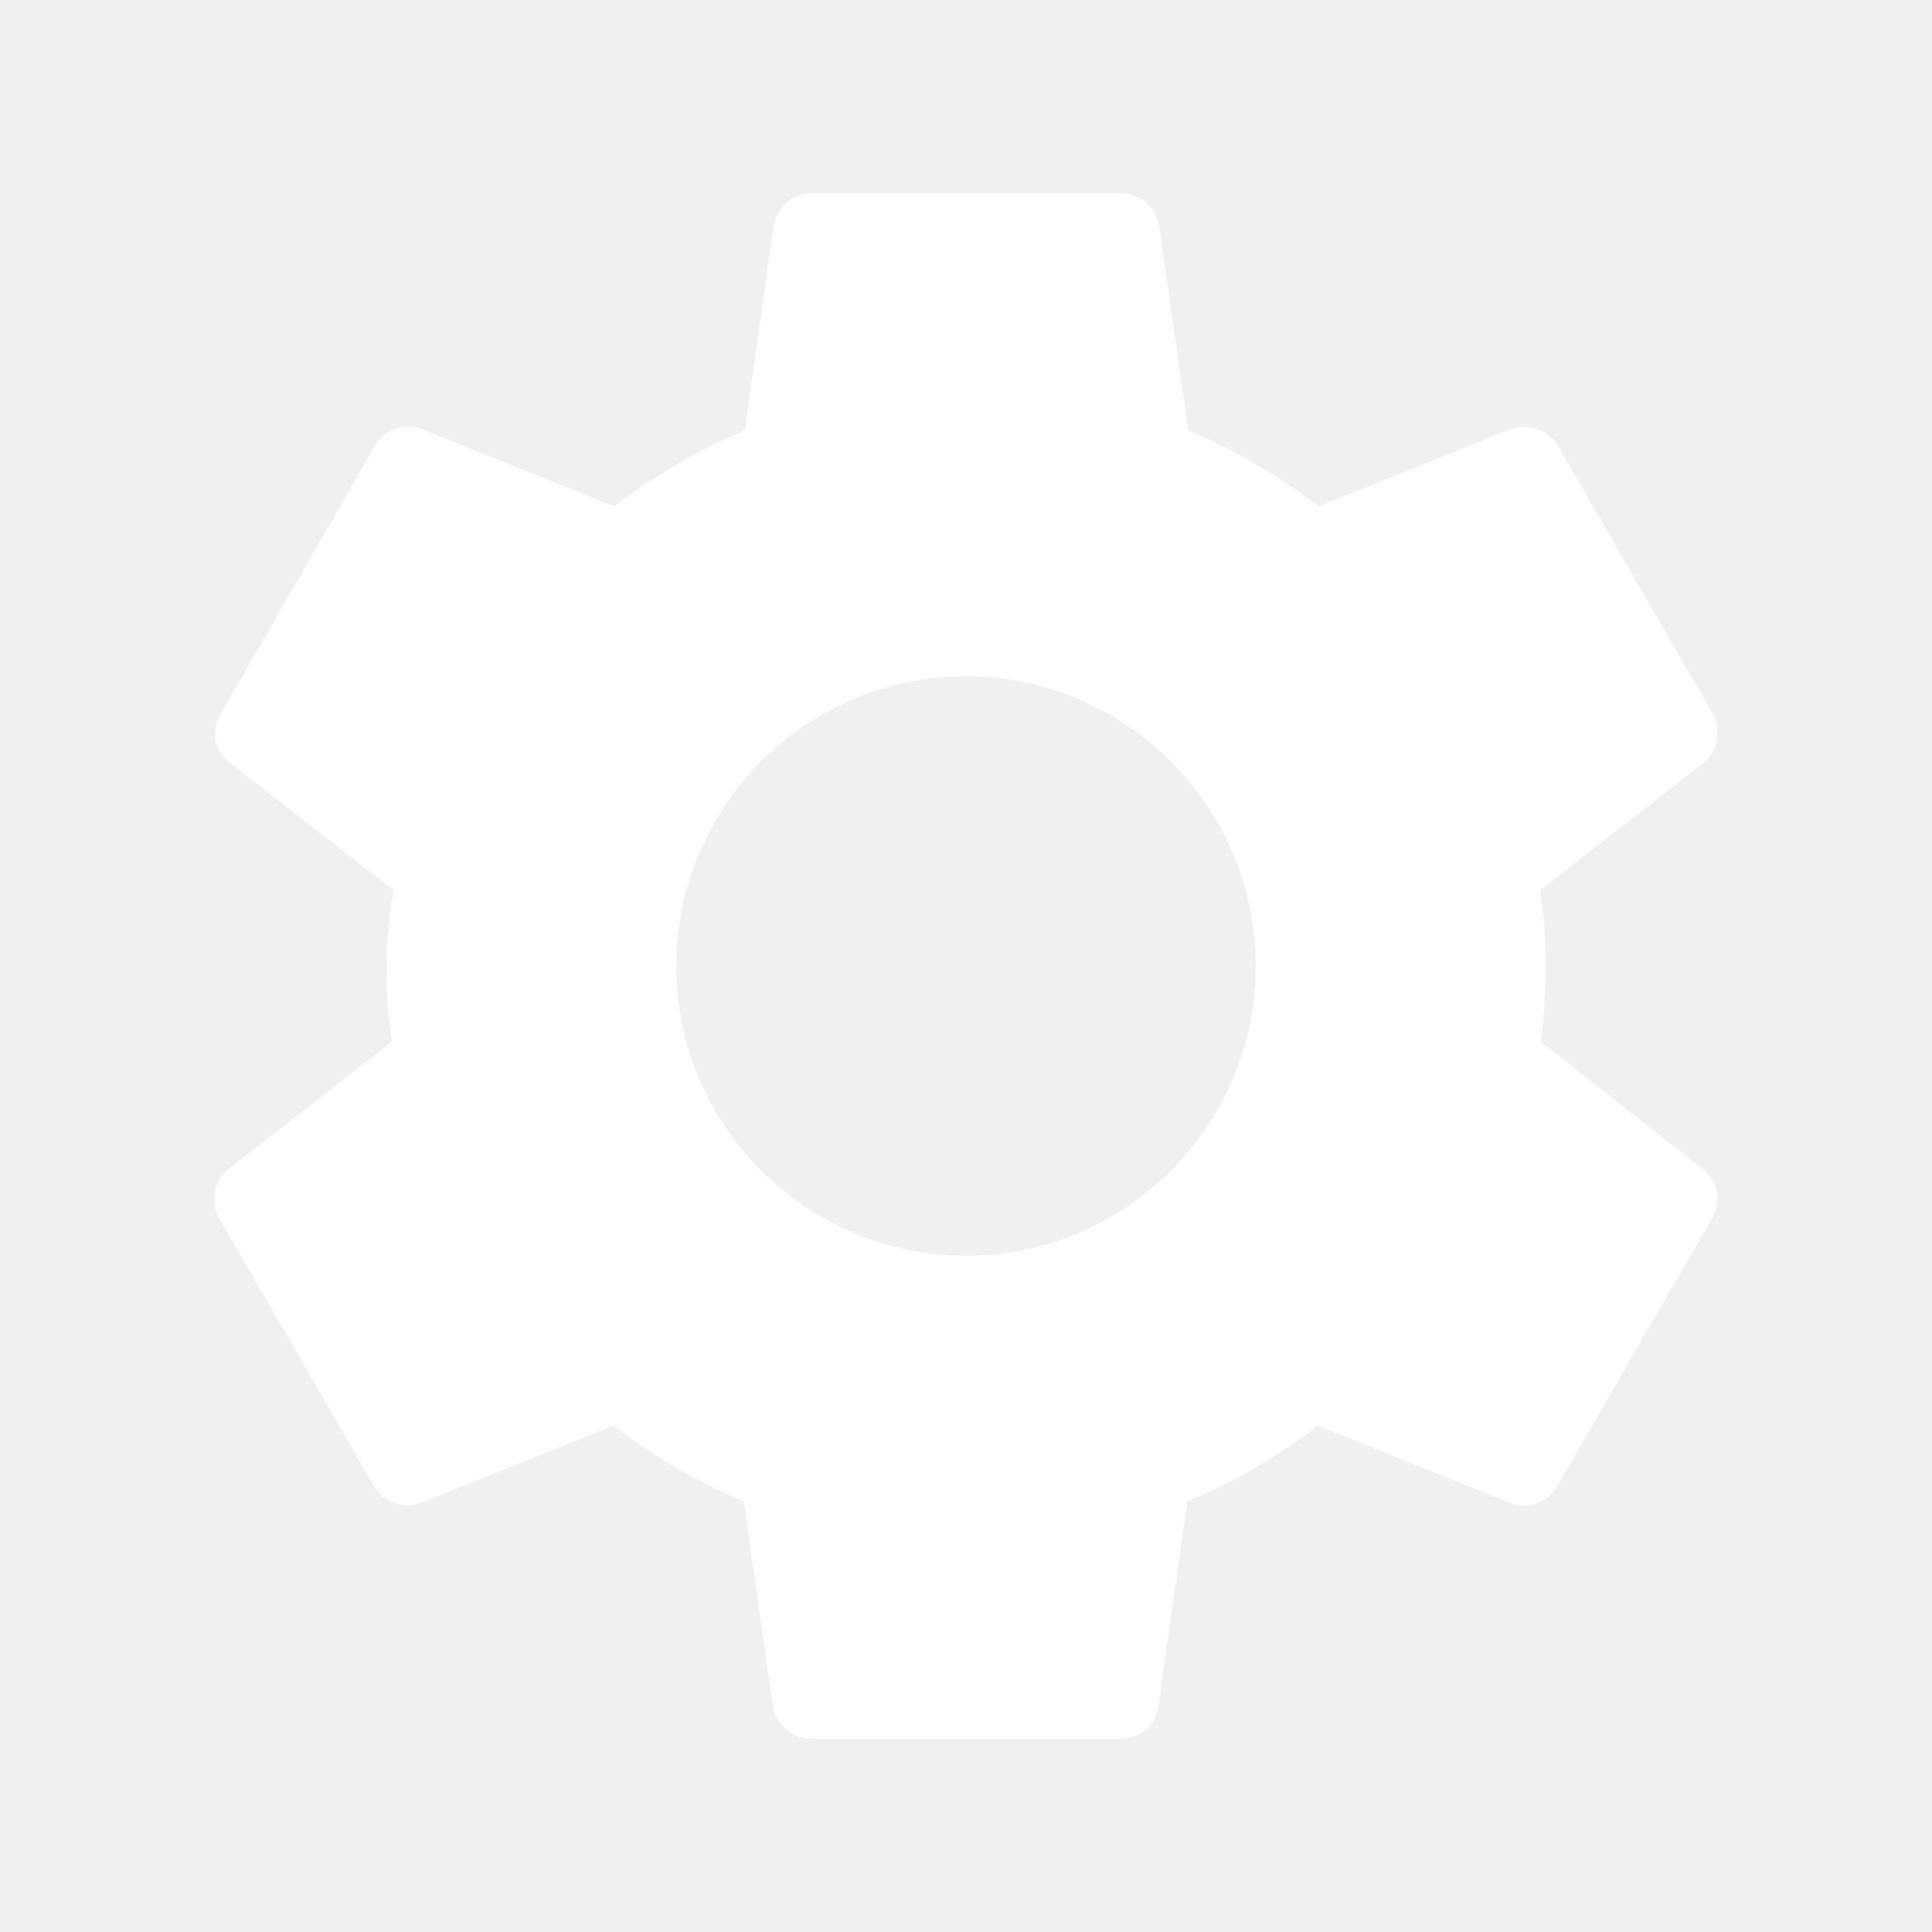
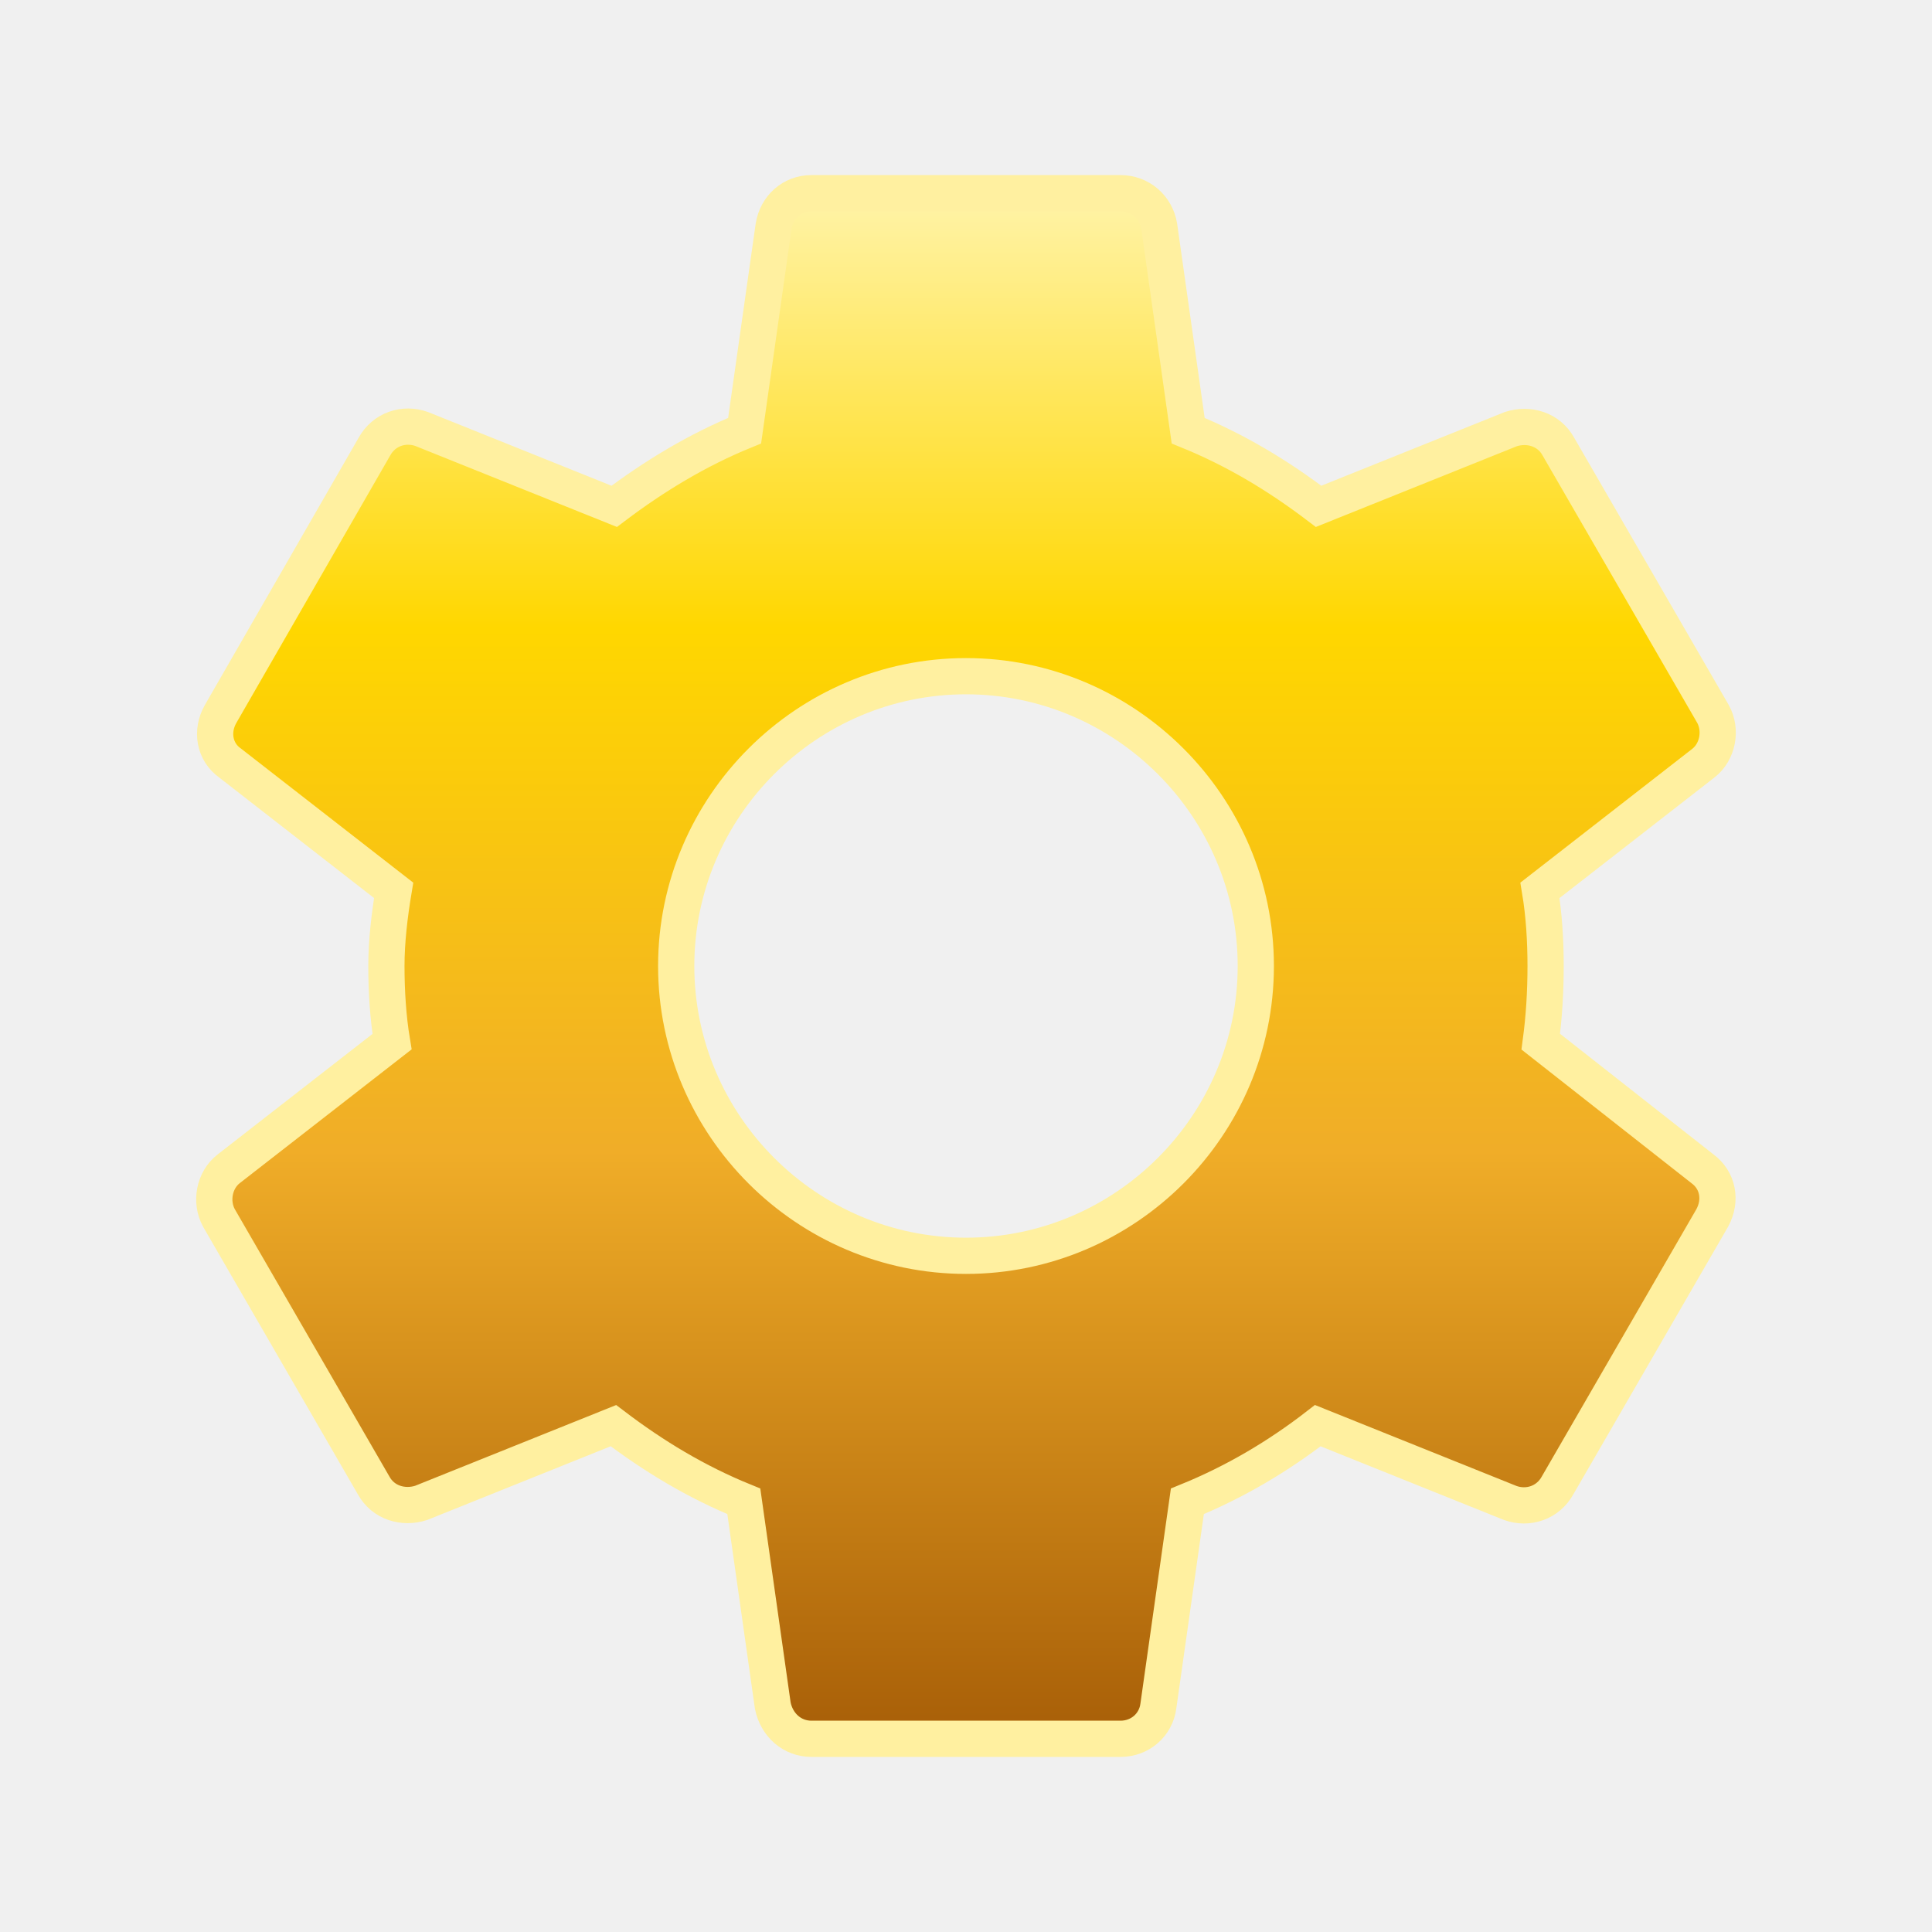
<svg xmlns="http://www.w3.org/2000/svg" viewBox="0 0 24 24">
-   <path fill="#ffffff" fill-rule="evenodd" clip-rule="evenodd" d="M19.14 12.94c.04-.3.06-.61.06-.94 0-.32-.02-.64-.07-.94l2.03-1.58c.18-.14.23-.41.12-.61l-1.92-3.32c-.12-.22-.37-.29-.59-.22l-2.39.96c-.5-.38-1.03-.7-1.62-.94l-.36-2.54c-.04-.24-.24-.41-.48-.41h-3.84c-.24 0-.43.17-.47.41l-.36 2.54c-.59.24-1.13.57-1.62.94l-2.39-.96c-.22-.08-.47 0-.59.22L2.74 8.87c-.12.21-.08.47.12.61l2.03 1.58c-.05.3-.09.63-.09.94s.02.64.07.94l-2.03 1.58c-.18.14-.23.41-.12.61l1.92 3.32c.12.22.37.29.59.22l2.39-.96c.5.38 1.03.7 1.62.94l.36 2.54c.05.24.24.41.48.41h3.84c.24 0 .44-.17.47-.41l.36-2.54c.59-.24 1.13-.56 1.62-.94l2.39.96c.22.08.47 0 .59-.22l1.92-3.32c.12-.22.07-.47-.12-.61l-2.01-1.58zM12 15.6c-1.98 0-3.6-1.62-3.6-3.6s1.62-3.6 3.6-3.6 3.6 1.62 3.6 3.6-1.62 3.6-3.6 3.6z" />
+   <defs>
+     <linearGradient id="gear-gold" x1="0" y1="0" x2="0" y2="1">
+       <stop offset="0" stop-color="#fff3a6" />
+       <stop offset=".28" stop-color="#ffd700" />
+       <stop offset=".62" stop-color="#f0ad28" />
+       <stop offset="1" stop-color="#a85f08" />
+     </linearGradient>
+   </defs>
+   <path fill="url(#gear-gold)" stroke="#fff0a0" stroke-width=".45" fill-rule="evenodd" clip-rule="evenodd" d="M19.14 12.94c.04-.3.06-.61.06-.94 0-.32-.02-.64-.07-.94l2.03-1.58c.18-.14.23-.41.12-.61l-1.92-3.32c-.12-.22-.37-.29-.59-.22l-2.39.96c-.5-.38-1.03-.7-1.62-.94l-.36-2.54c-.04-.24-.24-.41-.48-.41h-3.84c-.24 0-.43.17-.47.41l-.36 2.54c-.59.24-1.13.57-1.62.94l-2.39-.96c-.22-.08-.47 0-.59.22L2.74 8.87c-.12.21-.08.47.12.61l2.03 1.58c-.05.3-.09.63-.09.94s.02.64.07.94l-2.03 1.58c-.18.14-.23.41-.12.61l1.92 3.32c.12.22.37.29.59.22l2.39-.96c.5.38 1.03.7 1.62.94l.36 2.54c.05.24.24.41.48.41h3.84c.24 0 .44-.17.47-.41l.36-2.54c.59-.24 1.13-.56 1.62-.94l2.39.96c.22.08.47 0 .59-.22l1.92-3.32c.12-.22.07-.47-.12-.61l-2.01-1.58zM12 15.6c-1.98 0-3.6-1.62-3.6-3.6s1.62-3.6 3.6-3.6 3.6 1.62 3.6 3.6-1.62 3.6-3.6 3.6z" />
</svg>
